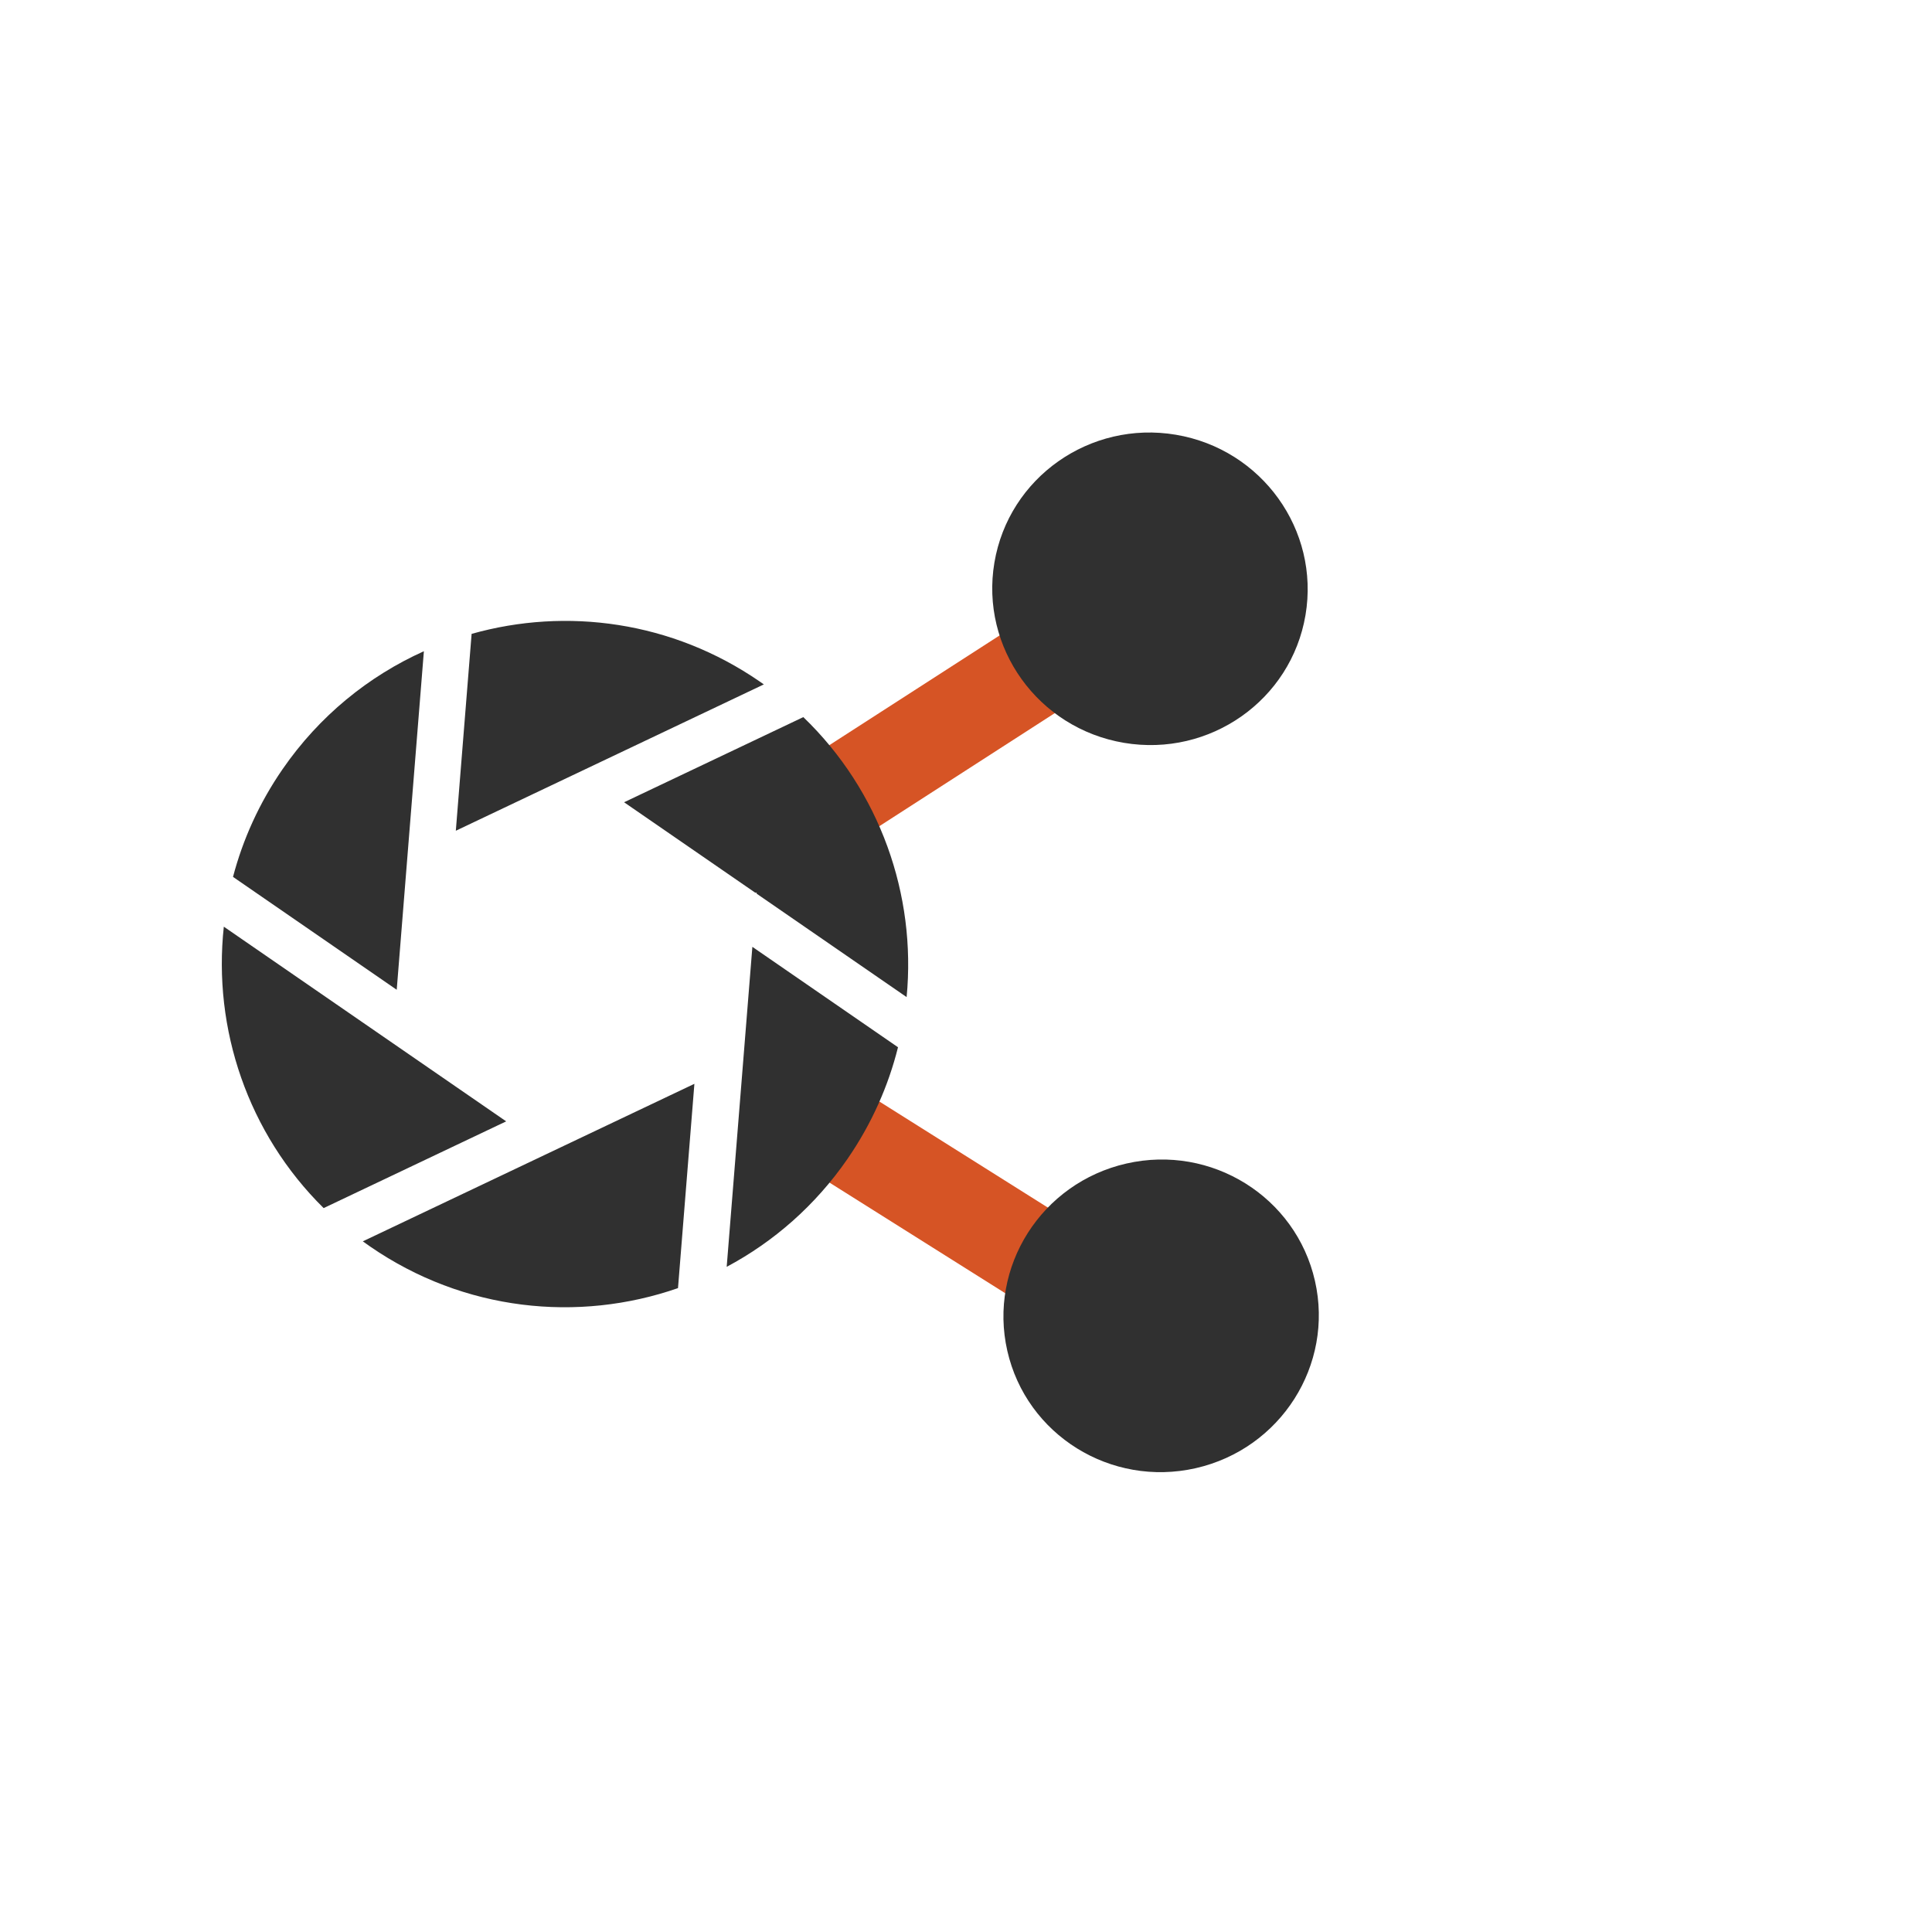
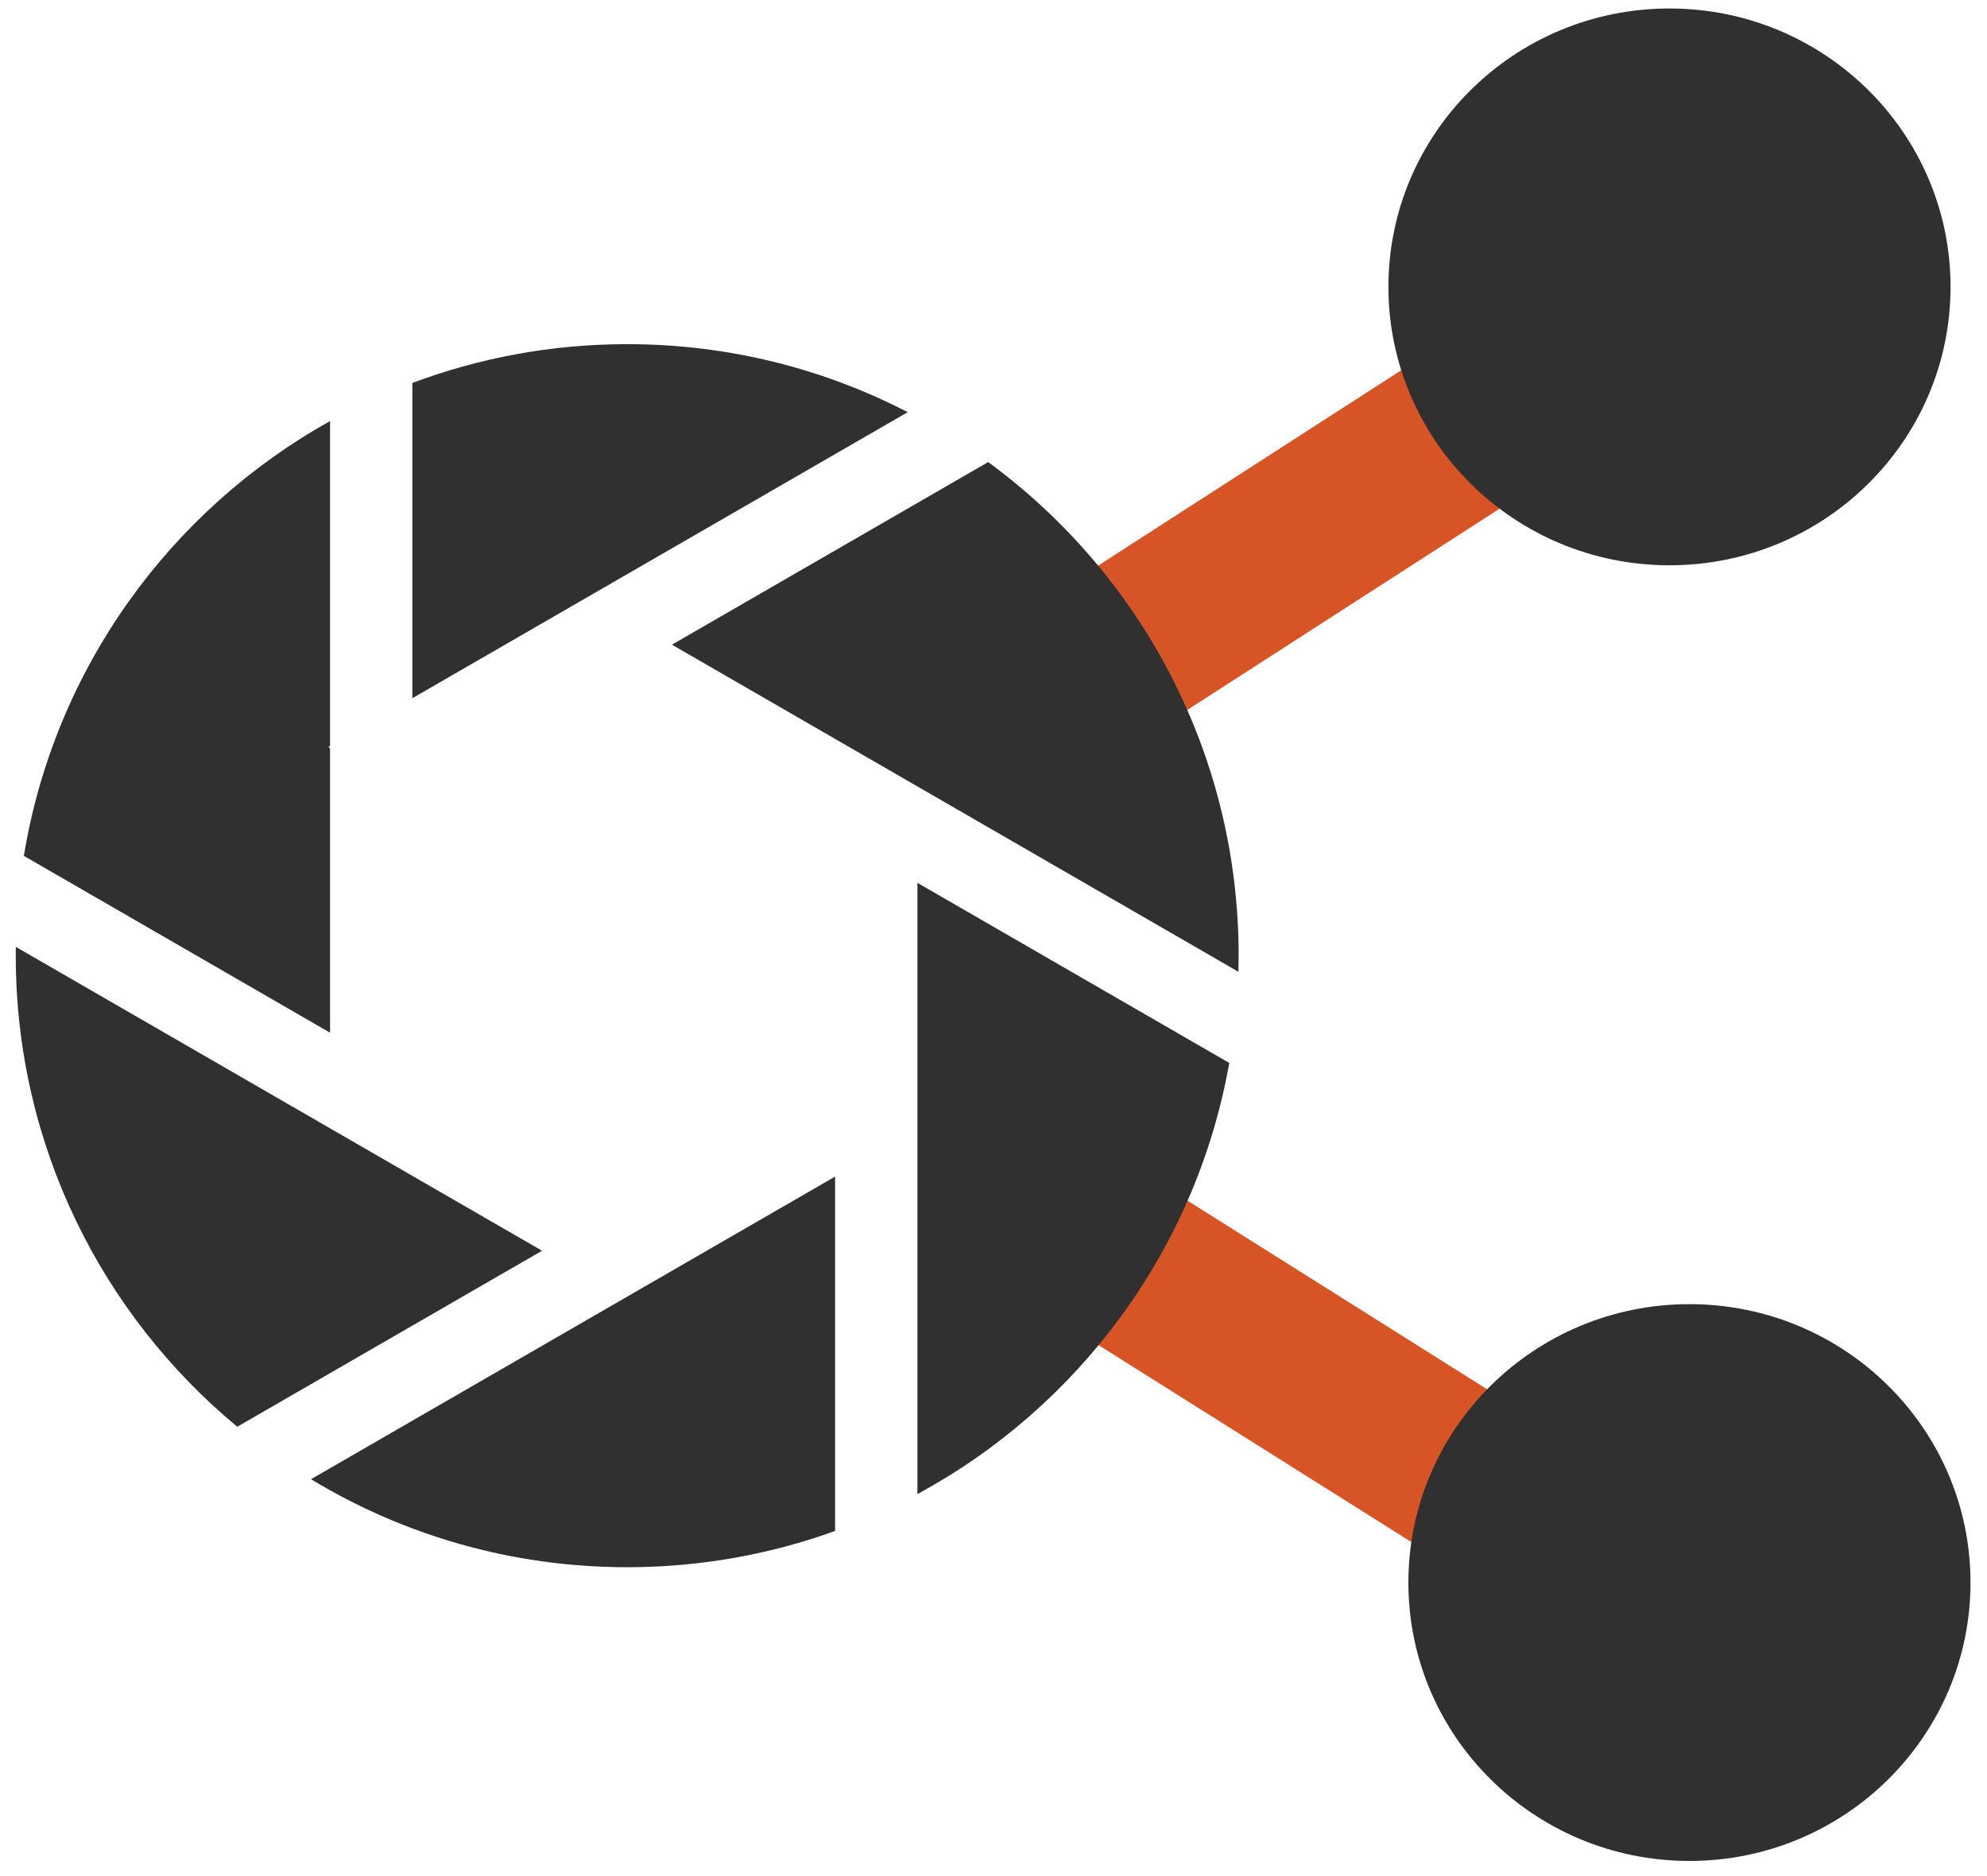
- <svg xmlns="http://www.w3.org/2000/svg" width="120" height="120" viewBox="0 0 120 120" fill="none">
-   <rect x="51.087" y="46.557" width="13.477" height="5.912" transform="rotate(-32.8 51.0874 46.5566)" fill="#D65425" />
-   <ellipse cx="71.426" cy="36.571" rx="9.798" ry="9.703" transform="rotate(9.56561 71.4259 36.5707)" fill="#303030" />
-   <rect x="54.438" y="68.304" width="13.519" height="5.912" transform="rotate(32.1888 54.4385 68.3037)" fill="#D65425" />
-   <ellipse cx="72.12" cy="81.729" rx="9.798" ry="9.703" transform="rotate(-12.8112 72.1204 81.7288)" fill="#303030" />
-   <path fill-rule="evenodd" clip-rule="evenodd" d="M20.102 75.037L31.44 69.65L13.902 57.557C13.212 63.907 15.4 70.397 20.102 75.037ZM26.328 40.449L24.641 61.477L14.473 54.465C15.084 52.139 16.102 49.876 17.547 47.781C19.836 44.461 22.9 41.992 26.328 40.449ZM28.312 51.599L29.293 39.371C35.189 37.707 41.755 38.584 47.192 42.334C47.276 42.392 47.36 42.451 47.443 42.51L28.312 51.599ZM38.763 49.83L49.895 44.541C54.659 49.126 56.919 55.585 56.312 61.931L46.996 55.507L47 55.45L46.902 55.442L38.763 49.83ZM45.136 78.685L46.731 58.81L55.777 65.047C55.174 67.462 54.136 69.81 52.64 71.98C50.638 74.882 48.046 77.134 45.136 78.685ZM22.535 77.102C22.686 77.212 22.839 77.32 22.994 77.427C28.809 81.437 35.915 82.162 42.112 80.007L43.13 67.318L22.535 77.102Z" fill="#303030" />
+ <svg xmlns="http://www.w3.org/2000/svg" width="89" height="84" viewBox="0 0 89 84" fill="none">
+   <rect x="48.645" y="25.68" width="17.317" height="7.597" transform="rotate(-32.8 48.6445 25.6797)" fill="#D65425" />
+   <ellipse cx="74.778" cy="12.848" rx="12.589" ry="12.468" fill="#303030" />
+   <rect x="52.952" y="53.622" width="17.372" height="7.597" transform="rotate(32.1888 52.9519 53.6221)" fill="#D65425" />
+   <ellipse cx="75.672" cy="70.874" rx="12.589" ry="12.468" fill="#303030" />
+   <path fill-rule="evenodd" clip-rule="evenodd" d="M55.06 47.603L41.092 39.538L41.092 66.911C48.312 63.01 53.581 55.961 55.06 47.603ZM13.93 66.246L37.405 52.693L37.405 68.563C34.498 69.614 31.362 70.187 28.093 70.187C22.91 70.187 18.063 68.747 13.93 66.246ZM24.279 56.014L10.627 63.896C4.566 58.872 0.706 51.287 0.706 42.8C0.706 42.668 0.707 42.537 0.708 42.405L24.279 56.014ZM14.784 18.859L14.784 33.398L14.719 33.435L14.784 33.546L14.784 46.249L1.069 38.33C2.445 29.947 7.628 22.845 14.784 18.859ZM40.658 18.459L18.47 31.269L18.47 17.151C21.464 16.028 24.706 15.413 28.093 15.413C32.622 15.413 36.894 16.513 40.658 18.459ZM55.47 43.521C55.476 43.281 55.48 43.041 55.48 42.8C55.48 33.723 51.063 25.677 44.262 20.694L30.097 28.872L55.47 43.521Z" fill="#303030" />
</svg>
